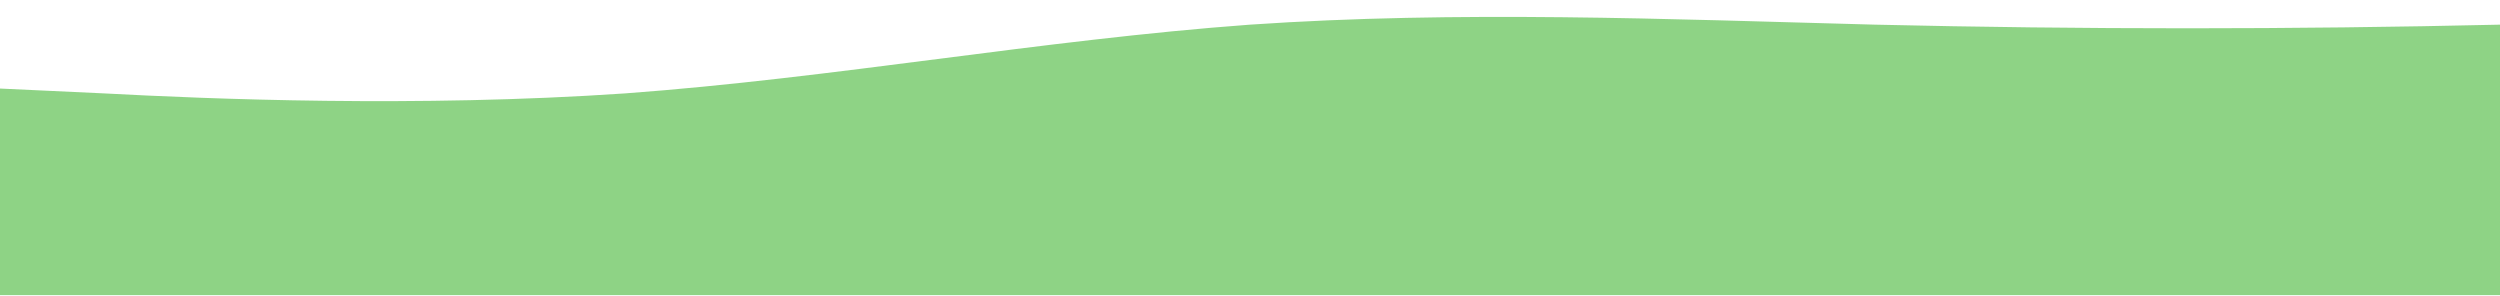
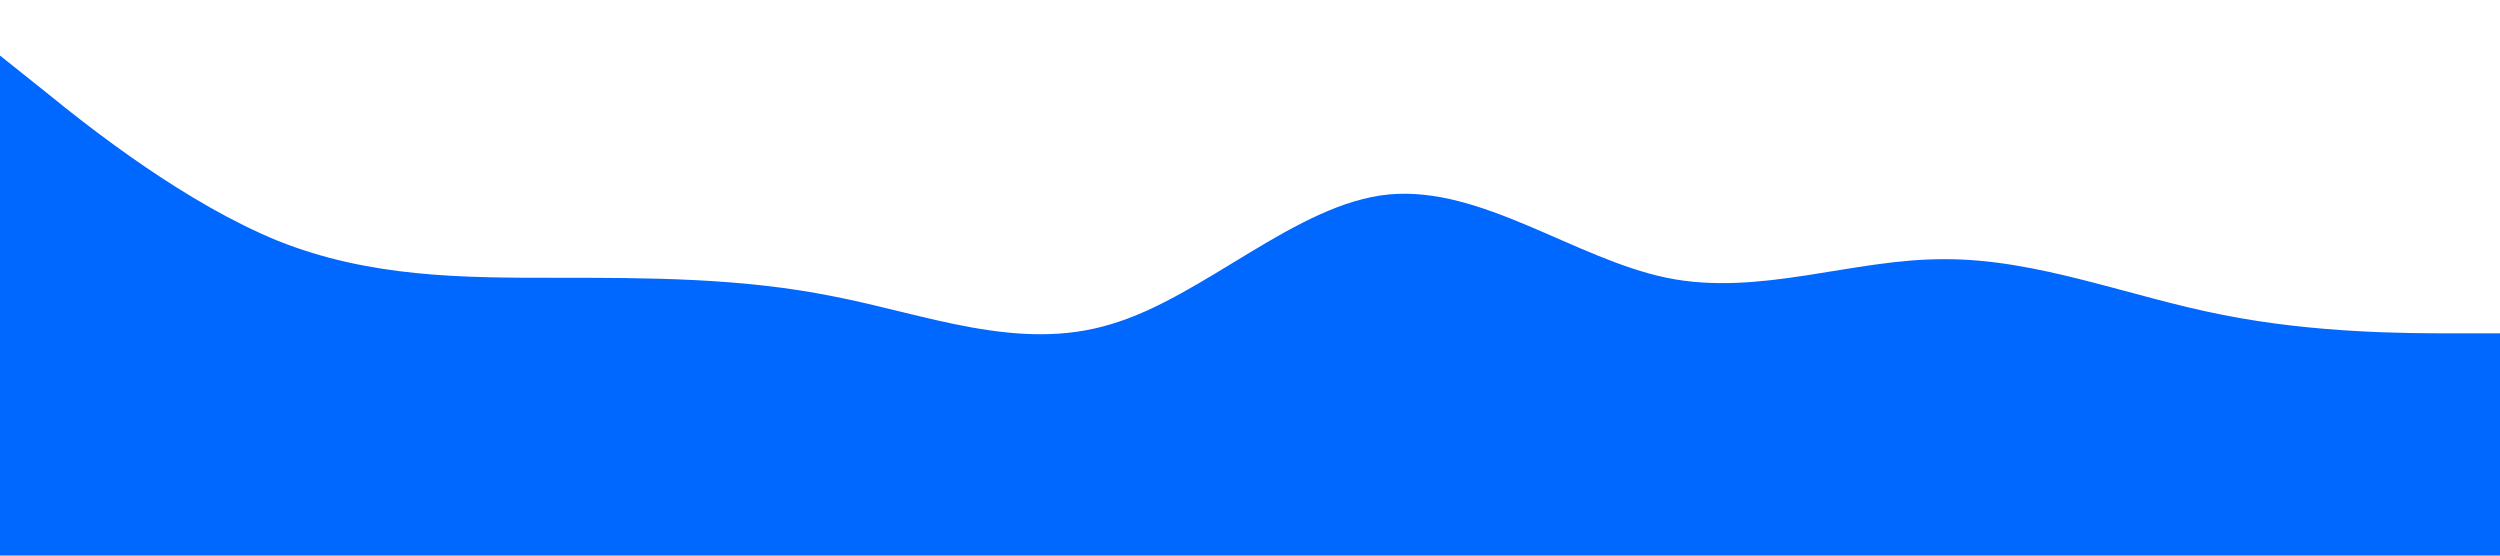
- <svg xmlns="http://www.w3.org/2000/svg" id="wave" style="transform:rotate(0deg); transition: 0.3s" viewBox="0 0 1440 170" version="1.1">
-   <defs>
-     <linearGradient id="sw-gradient-0" x1="0" x2="0" y1="1" y2="0">
-       <stop stop-color="rgba(142, 211, 133, 1)" offset="0%" />
-       <stop stop-color="rgba(142, 211, 133, 1)" offset="100%" />
-     </linearGradient>
-   </defs>
-   <path style="transform:translate(0, 0px); opacity:1" fill="url(#sw-gradient-0)" d="M0,51L60,53.8C120,57,240,62,360,53.8C480,45,600,23,720,14.2C840,6,960,11,1080,14.2C1200,17,1320,17,1440,14.2C1560,11,1680,6,1800,28.3C1920,51,2040,102,2160,110.5C2280,119,2400,85,2520,62.3C2640,40,2760,28,2880,28.3C3000,28,3120,40,3240,59.5C3360,79,3480,108,3600,107.7C3720,108,3840,79,3960,62.3C4080,45,4200,40,4320,56.7C4440,74,4560,113,4680,121.8C4800,130,4920,108,5040,90.7C5160,74,5280,62,5400,68C5520,74,5640,96,5760,87.8C5880,79,6000,40,6120,39.7C6240,40,6360,79,6480,85C6600,91,6720,62,6840,42.5C6960,23,7080,11,7200,28.3C7320,45,7440,91,7560,99.2C7680,108,7800,79,7920,68C8040,57,8160,62,8280,73.7C8400,85,8520,102,8580,110.5L8640,119L8640,170L8580,170C8520,170,8400,170,8280,170C8160,170,8040,170,7920,170C7800,170,7680,170,7560,170C7440,170,7320,170,7200,170C7080,170,6960,170,6840,170C6720,170,6600,170,6480,170C6360,170,6240,170,6120,170C6000,170,5880,170,5760,170C5640,170,5520,170,5400,170C5280,170,5160,170,5040,170C4920,170,4800,170,4680,170C4560,170,4440,170,4320,170C4200,170,4080,170,3960,170C3840,170,3720,170,3600,170C3480,170,3360,170,3240,170C3120,170,3000,170,2880,170C2760,170,2640,170,2520,170C2400,170,2280,170,2160,170C2040,170,1920,170,1800,170C1680,170,1560,170,1440,170C1320,170,1200,170,1080,170C960,170,840,170,720,170C600,170,480,170,360,170C240,170,120,170,60,170L0,170Z" />
+ <svg xmlns="http://www.w3.org/2000/svg" viewBox="0 0 1440 320">
+   <path fill="#0067FF" fill-opacity="1" d="M0,32L26.7,53.3C53.3,75,107,117,160,138.7C213.3,160,267,160,320,160C373.3,160,427,160,480,170.7C533.3,181,587,203,640,186.7C693.3,171,747,117,800,112C853.3,107,907,149,960,160C1013.3,171,1067,149,1120,149.3C1173.3,149,1227,171,1280,181.3C1333.3,192,1387,192,1413,192L1440,192L1440,320L1413.3,320C1386.7,320,1333,320,1280,320C1226.7,320,1173,320,1120,320C1066.7,320,1013,320,960,320C906.7,320,853,320,800,320C746.7,320,693,320,640,320C586.7,320,533,320,480,320C426.7,320,373,320,320,320C266.7,320,213,320,160,320C106.7,320,53,320,27,320L0,320Z" />
</svg>
